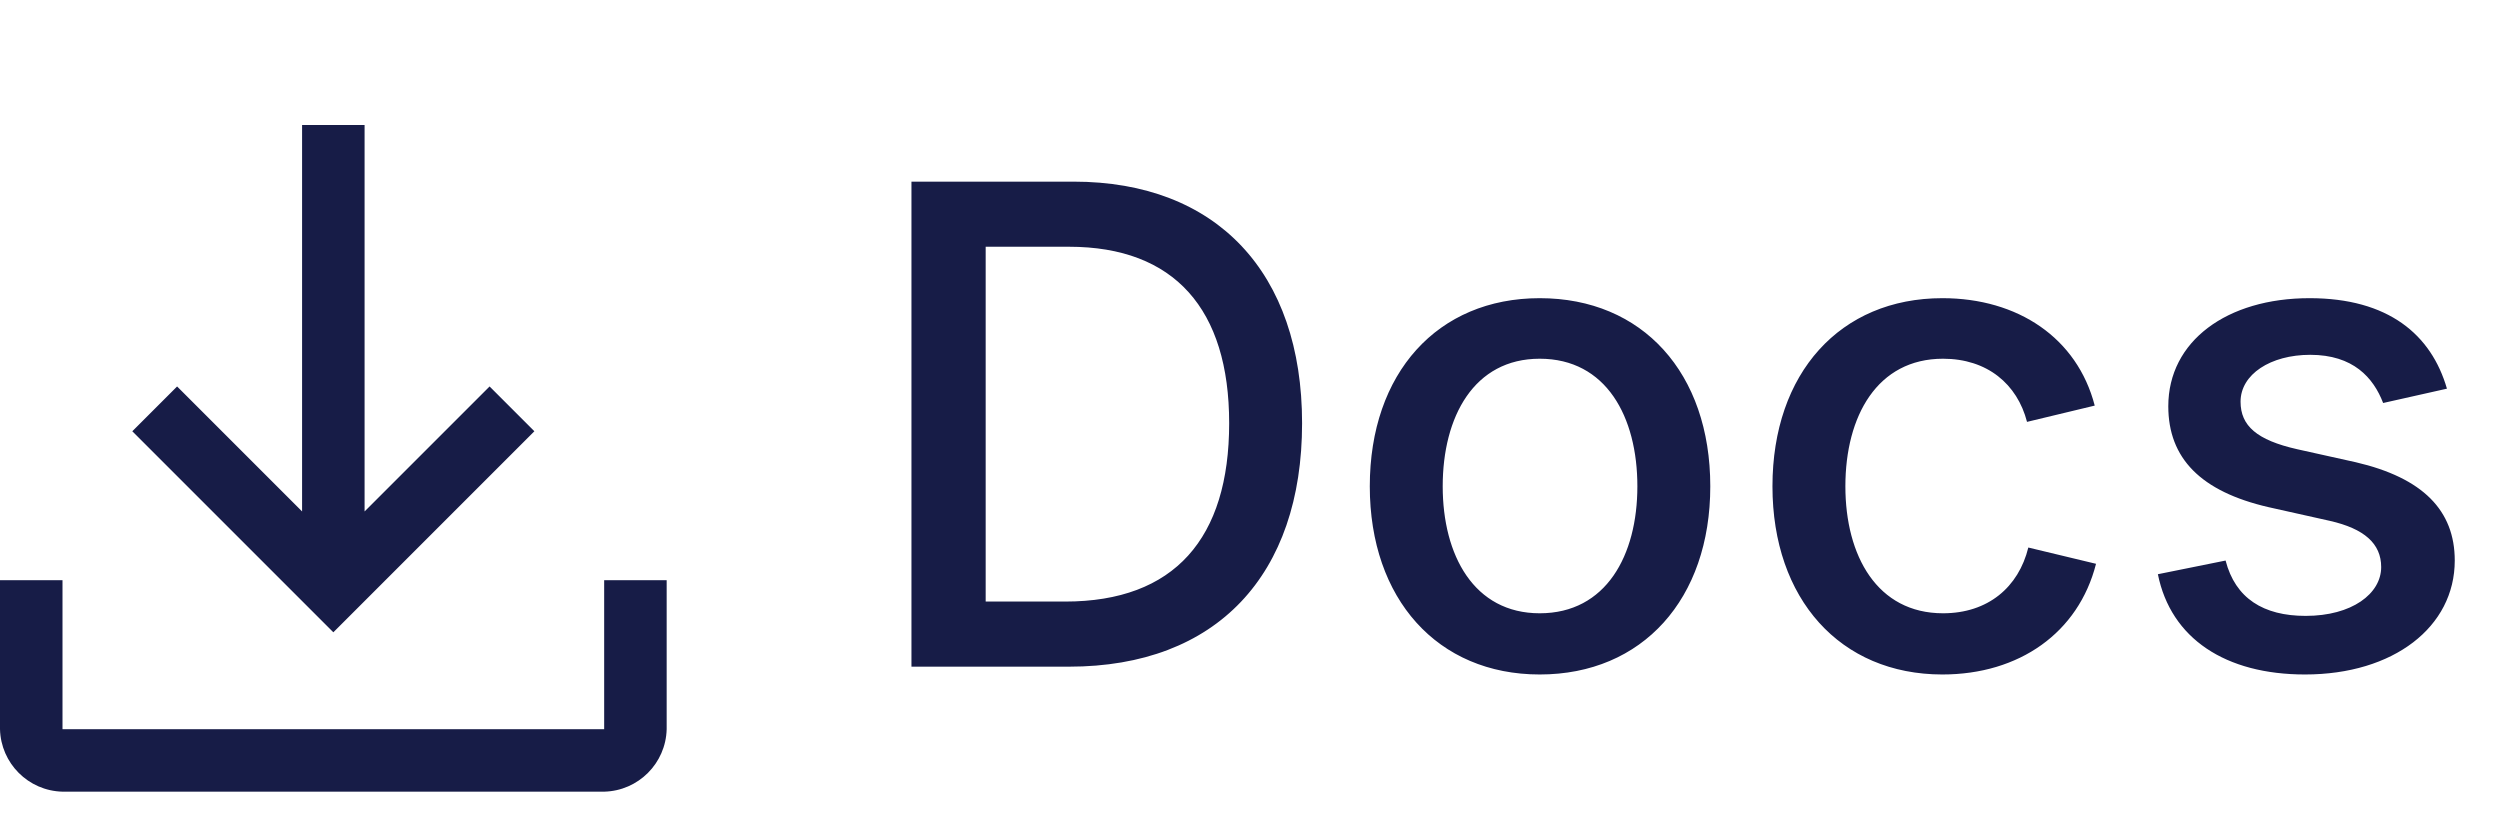
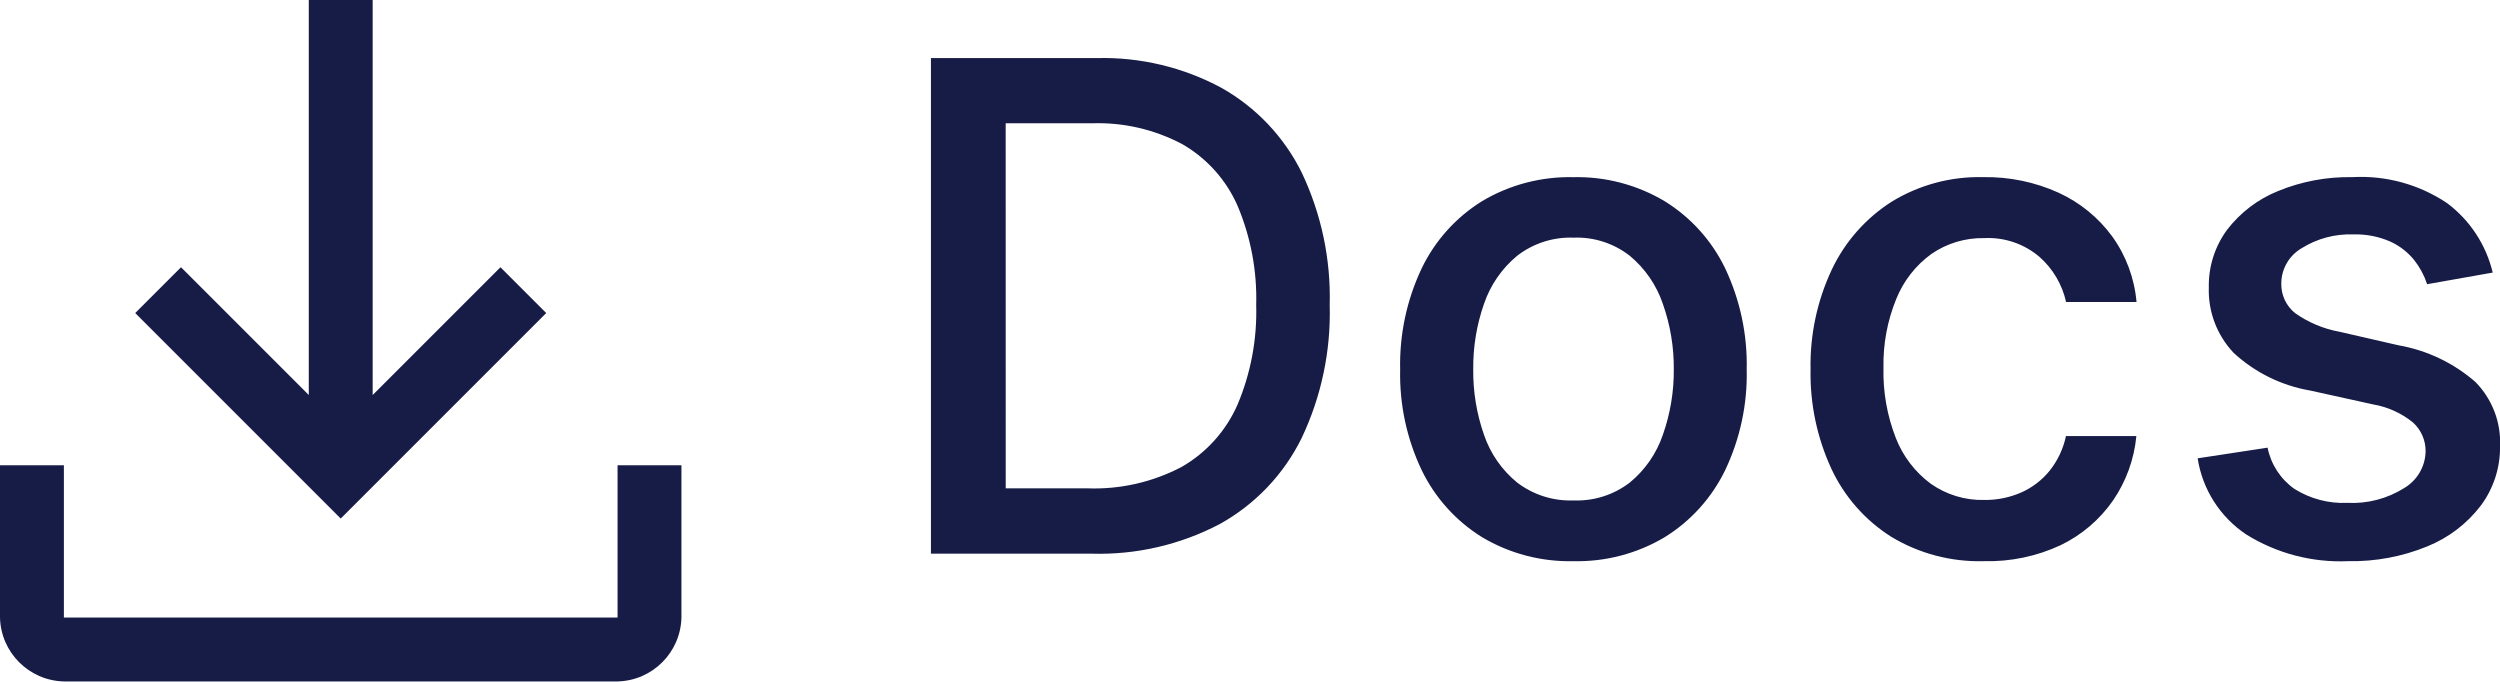
- <svg xmlns="http://www.w3.org/2000/svg" id="Group_8" data-name="Group 8" width="60" height="20" viewBox="0 0 60 20">
-   <text id="Docs" transform="translate(40 16)" fill="#171c47" font-size="16" font-family="Inter-Medium, Inter" font-weight="500">
-     <tspan x="-19.42" y="0">Docs</tspan>
-   </text>
-   <path id="Path_1" data-name="Path 1" d="M9.5,24A1.538,1.538,0,0,1,8,22.5V18.925H9.5V22.5h13V18.925H24V22.5A1.538,1.538,0,0,1,22.5,24ZM16,20.175,11.175,15.35l1.075-1.075,3,3V8h1.5v9.275l3-3,1.075,1.075Z" transform="translate(-8 -5)" fill="#171c47" />
+ <svg xmlns="http://www.w3.org/2000/svg" width="58.699" height="16" viewBox="0 0 58.699 16">
+   <g id="Group_8" data-name="Group 8" transform="translate(0 -3)">
+     <path id="Path_130" data-name="Path 130" d="M-14.375,0h-3.767V-11.636h3.886a5.862,5.862,0,0,1,2.938.7A4.644,4.644,0,0,1-9.435-8.946a6.826,6.826,0,0,1,.656,3.111A6.844,6.844,0,0,1-9.44-2.71,4.665,4.665,0,0,1-11.352-.7,6.087,6.087,0,0,1-14.375,0Zm-2.011-1.534h1.915a4.407,4.407,0,0,0,2.21-.5A3.133,3.133,0,0,0-10.943-3.5a5.606,5.606,0,0,0,.438-2.338,5.587,5.587,0,0,0-.435-2.324,3.106,3.106,0,0,0-1.293-1.449,4.212,4.212,0,0,0-2.131-.494h-2.023ZM-3.057.176A4.007,4.007,0,0,1-5.2-.386,3.793,3.793,0,0,1-6.619-1.96a5.223,5.223,0,0,1-.506-2.364A5.272,5.272,0,0,1-6.619-6.7,3.786,3.786,0,0,1-5.2-8.278a4.007,4.007,0,0,1,2.142-.562,4.007,4.007,0,0,1,2.142.563A3.786,3.786,0,0,1,.506-6.7a5.272,5.272,0,0,1,.506,2.375A5.223,5.223,0,0,1,.506-1.96,3.793,3.793,0,0,1-.915-.386,4.007,4.007,0,0,1-3.057.176Zm.006-1.426a2.036,2.036,0,0,0,1.318-.42A2.483,2.483,0,0,0-.957-2.79,4.5,4.5,0,0,0-.7-4.33,4.5,4.5,0,0,0-.957-5.866a2.52,2.52,0,0,0-.776-1.128A2.018,2.018,0,0,0-3.051-7.42a2.038,2.038,0,0,0-1.327.426,2.511,2.511,0,0,0-.778,1.128A4.5,4.5,0,0,0-5.409-4.33a4.5,4.5,0,0,0,.253,1.54A2.474,2.474,0,0,0-4.378-1.67,2.057,2.057,0,0,0-3.051-1.25ZM6.58.176A3.992,3.992,0,0,1,4.4-.4,3.774,3.774,0,0,1,3-1.994a5.316,5.316,0,0,1-.489-2.33,5.273,5.273,0,0,1,.5-2.349A3.834,3.834,0,0,1,4.42-8.267a3.928,3.928,0,0,1,2.142-.574,4.114,4.114,0,0,1,1.773.366A3.225,3.225,0,0,1,9.594-7.449a3.1,3.1,0,0,1,.571,1.54H8.511a1.988,1.988,0,0,0-.622-1.057,1.852,1.852,0,0,0-1.3-.443,2.109,2.109,0,0,0-1.241.372A2.424,2.424,0,0,0,4.523-5.98a4.058,4.058,0,0,0-.3,1.616,4.258,4.258,0,0,0,.29,1.648,2.438,2.438,0,0,0,.821,1.074,2.094,2.094,0,0,0,1.253.381,2.1,2.1,0,0,0,.878-.179,1.79,1.79,0,0,0,.665-.514,1.965,1.965,0,0,0,.378-.807h1.653A3.212,3.212,0,0,1,9.614-1.25,3.176,3.176,0,0,1,8.384-.2,4.024,4.024,0,0,1,6.58.176ZM18.528-6.6l-1.54.273a1.855,1.855,0,0,0-.3-.562,1.545,1.545,0,0,0-.56-.437,2.017,2.017,0,0,0-.881-.17,2.13,2.13,0,0,0-1.2.321.961.961,0,0,0-.483.827.868.868,0,0,0,.324.7,2.622,2.622,0,0,0,1.045.438l1.386.318a3.719,3.719,0,0,1,1.8.858A2.016,2.016,0,0,1,18.7-2.523a2.285,2.285,0,0,1-.452,1.395,2.991,2.991,0,0,1-1.256.957,4.666,4.666,0,0,1-1.861.347,4.181,4.181,0,0,1-2.392-.628A2.632,2.632,0,0,1,11.6-2.239l1.642-.25a1.56,1.56,0,0,0,.631.969,2.161,2.161,0,0,0,1.244.327,2.289,2.289,0,0,0,1.335-.349,1.022,1.022,0,0,0,.5-.855.9.9,0,0,0-.3-.687,2.032,2.032,0,0,0-.929-.42L14.244-3.83a3.531,3.531,0,0,1-1.8-.886,2.136,2.136,0,0,1-.582-1.54,2.2,2.2,0,0,1,.432-1.352,2.848,2.848,0,0,1,1.193-.906,4.388,4.388,0,0,1,1.744-.327,3.63,3.63,0,0,1,2.227.611A2.868,2.868,0,0,1,18.528-6.6Z" transform="translate(40 16)" fill="#171c47" />
+     <path id="Path_1" data-name="Path 1" d="M9.5,24A1.538,1.538,0,0,1,8,22.5V18.925H9.5V22.5h13V18.925H24V22.5A1.538,1.538,0,0,1,22.5,24ZM16,20.175,11.175,15.35l1.075-1.075,3,3V8h1.5v9.275l3-3,1.075,1.075Z" transform="translate(-8 -5)" fill="#171c47" />
+   </g>
</svg>
